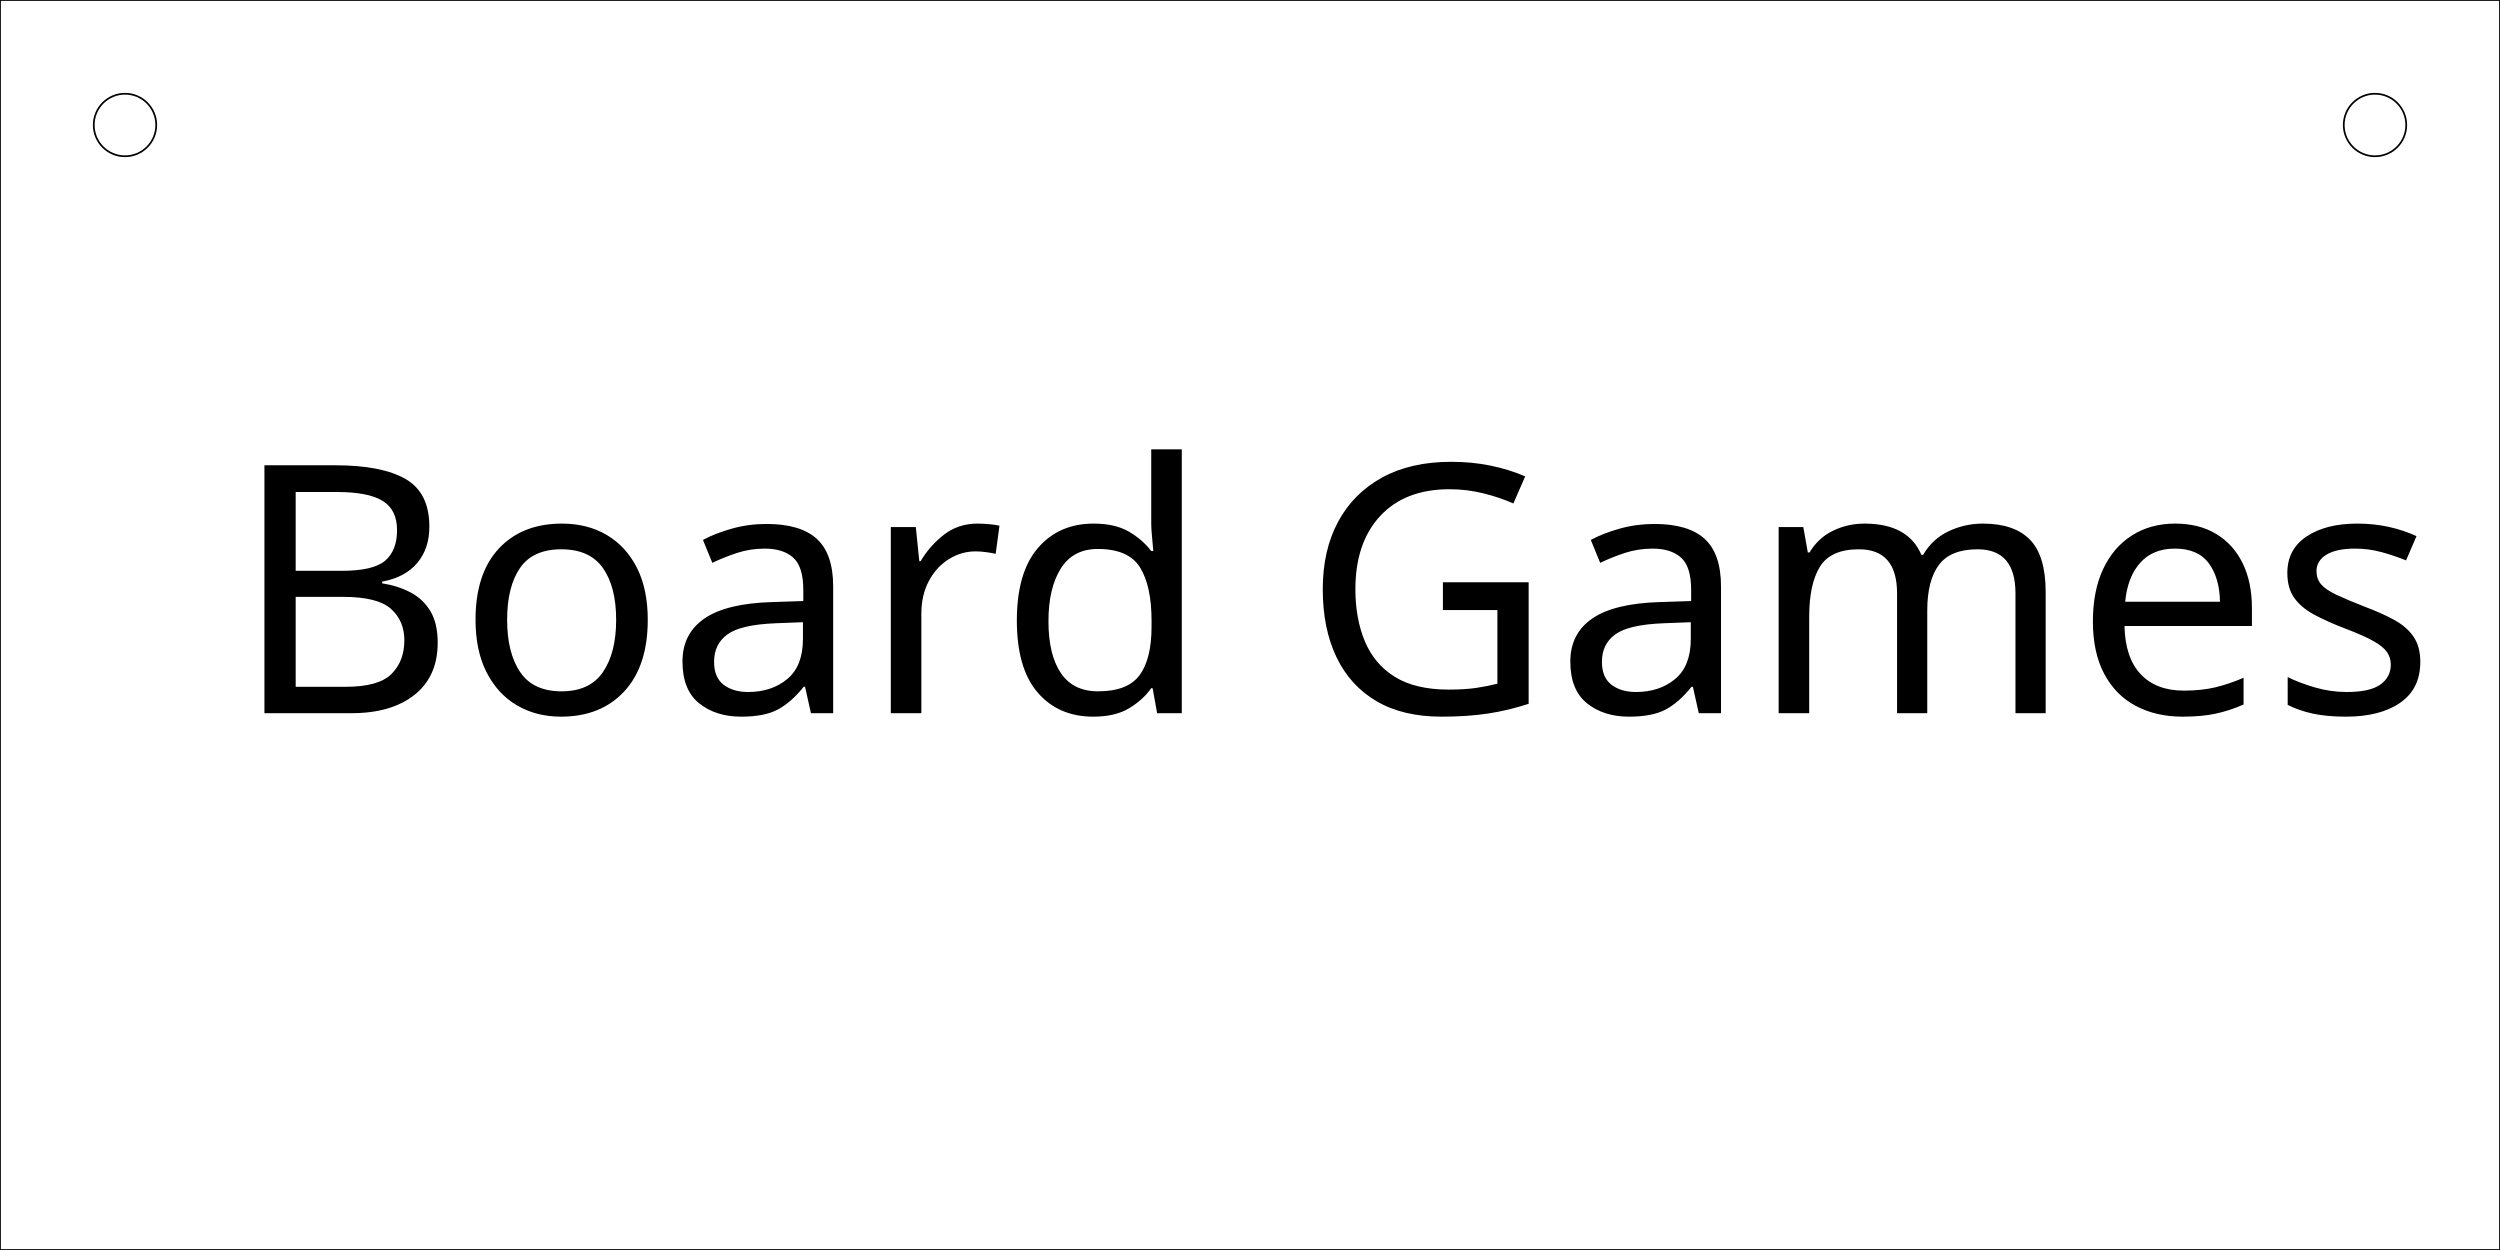
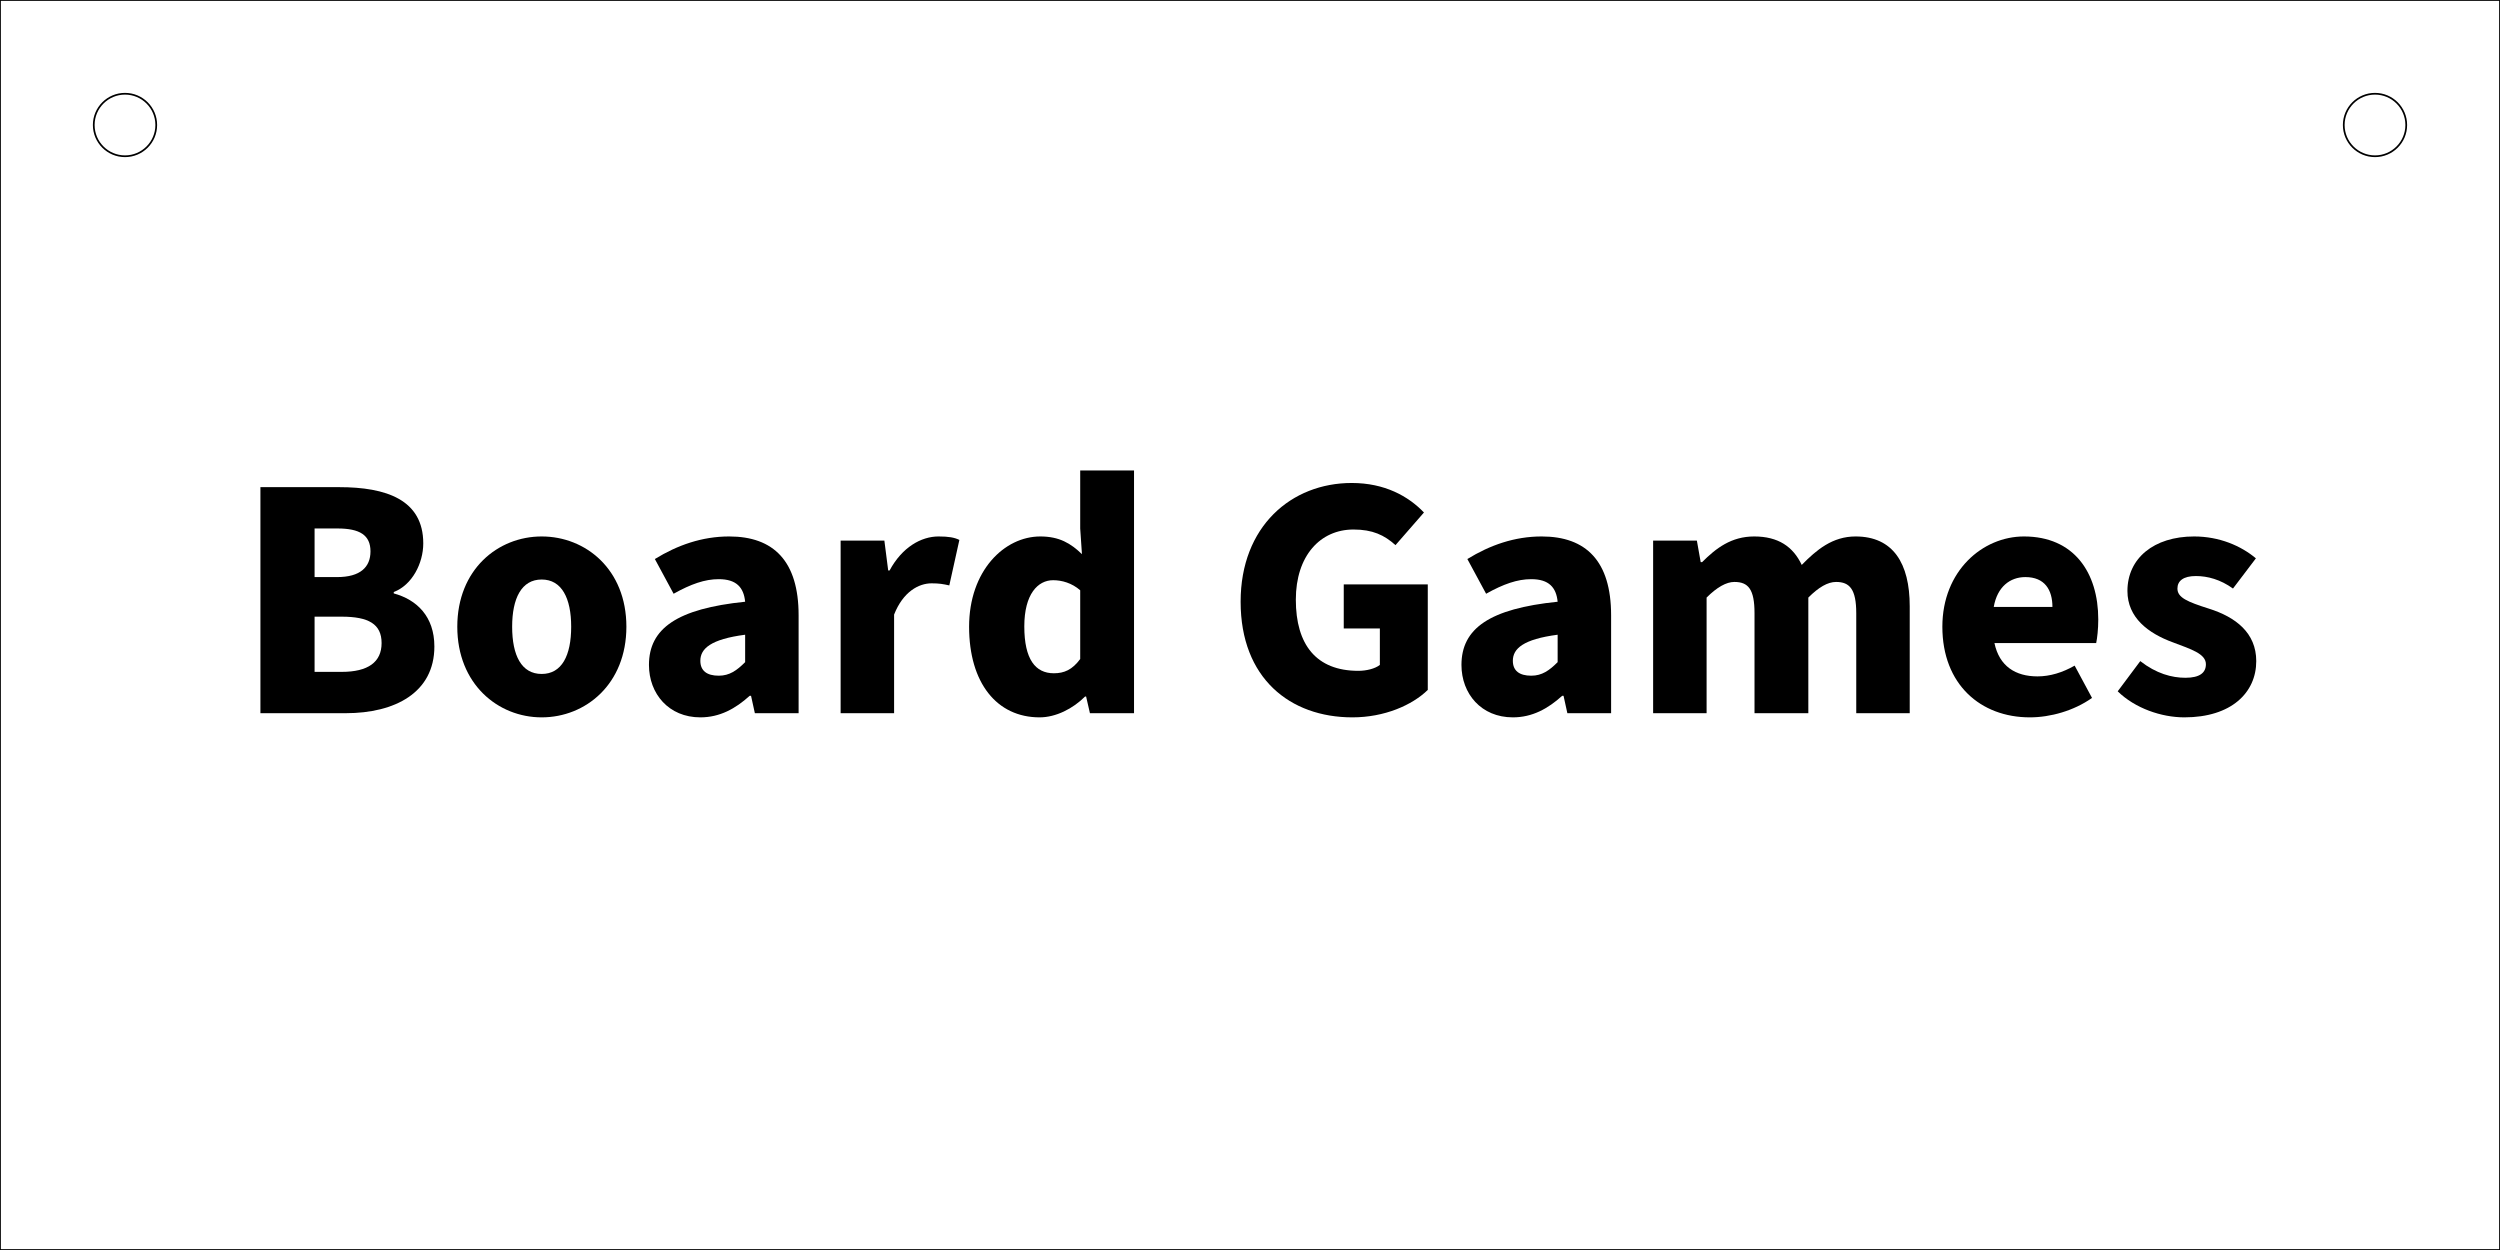
<svg xmlns="http://www.w3.org/2000/svg" version="1.1" x="0px" y="0px" width="1440px" height="720px" viewBox="0 0 1440 720" style="enable-background:new 0 0 1440 720;" xml:space="preserve">
  <style type="text/css">
	.st0{fill:none;stroke:#000000;stroke-miterlimit:10;}
- 	.st1{fill:none;}
- 	.st2{font-family:'SourceSansPro-Bold';}
- 	.st3{font-size:200px;}
</style>
  <g id="Outline">
    <circle class="st0" cx="72" cy="72" r="18" />
    <circle class="st0" cx="1368" cy="72" r="18" />
  </g>
  <g id="Holes">
    <rect class="st0" width="1440" height="720" />
  </g>
  <g id="Board_Games">
-     <rect y="271" class="st1" width="1440" height="178" />
-     <text transform="matrix(1 0 0 1 132.9041 410.7981)" class="st2 st3">Board Games</text>
+     <g>
+       <path d="M150,280.6h45.4c27,0,48.4,7.2,48.4,32.4c0,11.4-6.4,24-17,28v0.8c13.2,3.6,23.4,13.2,23.4,30.6c0,26.6-22.8,38.4-51,38.4    H150V280.6z M194.2,332.4c13.4,0,19.2-5.8,19.2-14.8c0-9.4-6.2-13.2-19-13.2h-13.2v28H194.2z M196.8,387c15.2,0,23-5.6,23-16.6    s-7.6-15.2-23-15.2h-15.6V387H196.8z" />
+       <path d="M263.4,361c0-33,23.4-52,48.6-52c25.4,0,48.8,19,48.8,52s-23.4,52.2-48.8,52.2C286.8,413.2,263.4,394,263.4,361z M329,361    c0-16.4-5.4-27.2-17-27.2c-11.6,0-17,10.8-17,27.2c0,16.6,5.4,27.2,17,27.2C323.6,388.2,329,377.6,329,361z" />
+       <path d="M373.8,383c0-21,16.2-32.4,55.4-36.4c-0.8-8.2-5-13-15.2-13c-8,0-16,2.8-26,8.4l-10.8-20c13-8,27.2-13,42.8-13    c25.6,0,40,14.2,40,45.4v56.4h-25.2l-2.2-10h-0.8c-8.2,7.4-17.2,12.4-28.4,12.4C385.2,413.2,373.8,399.6,373.8,383z M429.2,381.4    v-15.8c-19.8,2.6-25.8,8-25.8,15c0,5.8,3.8,8.6,10.6,8.6C420.2,389.2,424.4,386.2,429.2,381.4z" />
+       <path d="M484.2,311.4h25.2l2.2,17.2h0.8c7.2-13.4,18.2-19.6,28.2-19.6c5.8,0,9.2,0.6,12,2l-5.8,26.2c-3.6-0.8-5.8-1.2-10.2-1.2    c-7.4,0-16.4,4.8-21.6,18v56.8h-30.8V311.4z" />
+       <path d="M558.2,361c0-32.4,20.4-52,41-52c11,0,17.6,4,24,10.2l-1-14.8V271h31v139.8h-25.4l-2.2-9.6H625c-7,7-16.8,12-26.2,12    C574.2,413.2,558.2,393.4,558.2,361z M622.2,379.6V340c-4.8-4.2-10.6-5.8-15.6-5.8c-8.8,0-16.6,8-16.6,26.6c0,19,6.4,27,17,27    C613,387.8,617.6,385.8,622.2,379.6z" />
+       <path d="M714.6,346.6c0-43.4,29.2-68.4,64-68.4c19,0,32.6,7.6,41.6,17L803.8,314c-6.4-5.8-13.2-9-24.2-9    c-19.2,0-33.2,15.2-33.2,40.4c0,26,11.8,41,36,41c4.6,0,9.6-1.2,12.4-3.4v-21H774v-25.4h48.4v60.8c-9,8.8-25,15.8-43.4,15.8    C743,413.2,714.6,390.6,714.6,346.6z" />
+       <path d="M841.8,383c0-21,16.2-32.4,55.4-36.4c-0.8-8.2-5-13-15.2-13c-8,0-16,2.8-26,8.4l-10.8-20c13-8,27.2-13,42.8-13    c25.6,0,40,14.2,40,45.4v56.4h-25.2l-2.2-10h-0.8c-8.2,7.4-17.2,12.4-28.4,12.4C853.2,413.2,841.8,399.6,841.8,383z M897.2,381.4    v-15.8c-19.8,2.6-25.8,8-25.8,15c0,5.8,3.8,8.6,10.6,8.6C888.2,389.2,892.4,386.2,897.2,381.4z" />
+       <path d="M952.2,311.4h25.2l2.2,12.4h0.8c8-8,16.8-14.8,30-14.8c13.8,0,22.4,5.8,27.4,16.4c8.6-8.8,17.8-16.4,31-16.4    c21.6,0,31.2,15.4,31.2,40.2v61.6h-30.8v-57.6c0-13.8-3.8-18-11.6-18c-4.8,0-10,3-16,9v66.6h-31v-57.6c0-13.8-3.6-18-11.6-18    c-4.6,0-10,3-16,9v66.6h-30.8V311.4z" />
+       <path d="M1118.8,361c0-32.2,23.2-52,47-52c28.8,0,42.8,20.8,42.8,47.8c0,5.6-0.6,10.8-1.2,13.6h-58.6    c2.8,13.4,12.2,19.2,24.8,19.2c7.2,0,14.4-2.2,21.4-6.2l10,18.6c-10.4,7.4-24,11.2-35.8,11.2    C1140.8,413.2,1118.8,394.2,1118.8,361z M1182.2,349.6c0-9.8-4.4-17.2-15.6-17.2c-8.8,0-16.2,5.6-18.2,17.2H1182.2z" />
+       <path d="M1219.8,398.2l13-17.4c9.2,7.2,18.2,9.6,26,9.6c8.4,0,11.8-3,11.8-7.8c0-6-8.4-8.6-19-12.6c-14.2-5.2-26.2-14.2-26.2-29.6    c0-18.8,15.2-31.4,38.4-31.4c14.6,0,27,5.4,35.6,12.6l-13.2,17.4c-7.2-5.2-14.6-7.2-21.4-7.2c-7.2,0-10.6,2.8-10.6,7.2    c0,5.2,5.6,7.6,18.2,11.6c15.2,4.8,27.2,13.8,27.2,30.2c0,18.2-14.4,32.4-41.4,32.4C1245,413.2,1229.8,408,1219.8,398.2z" />
+     </g>
  </g>
</svg>
